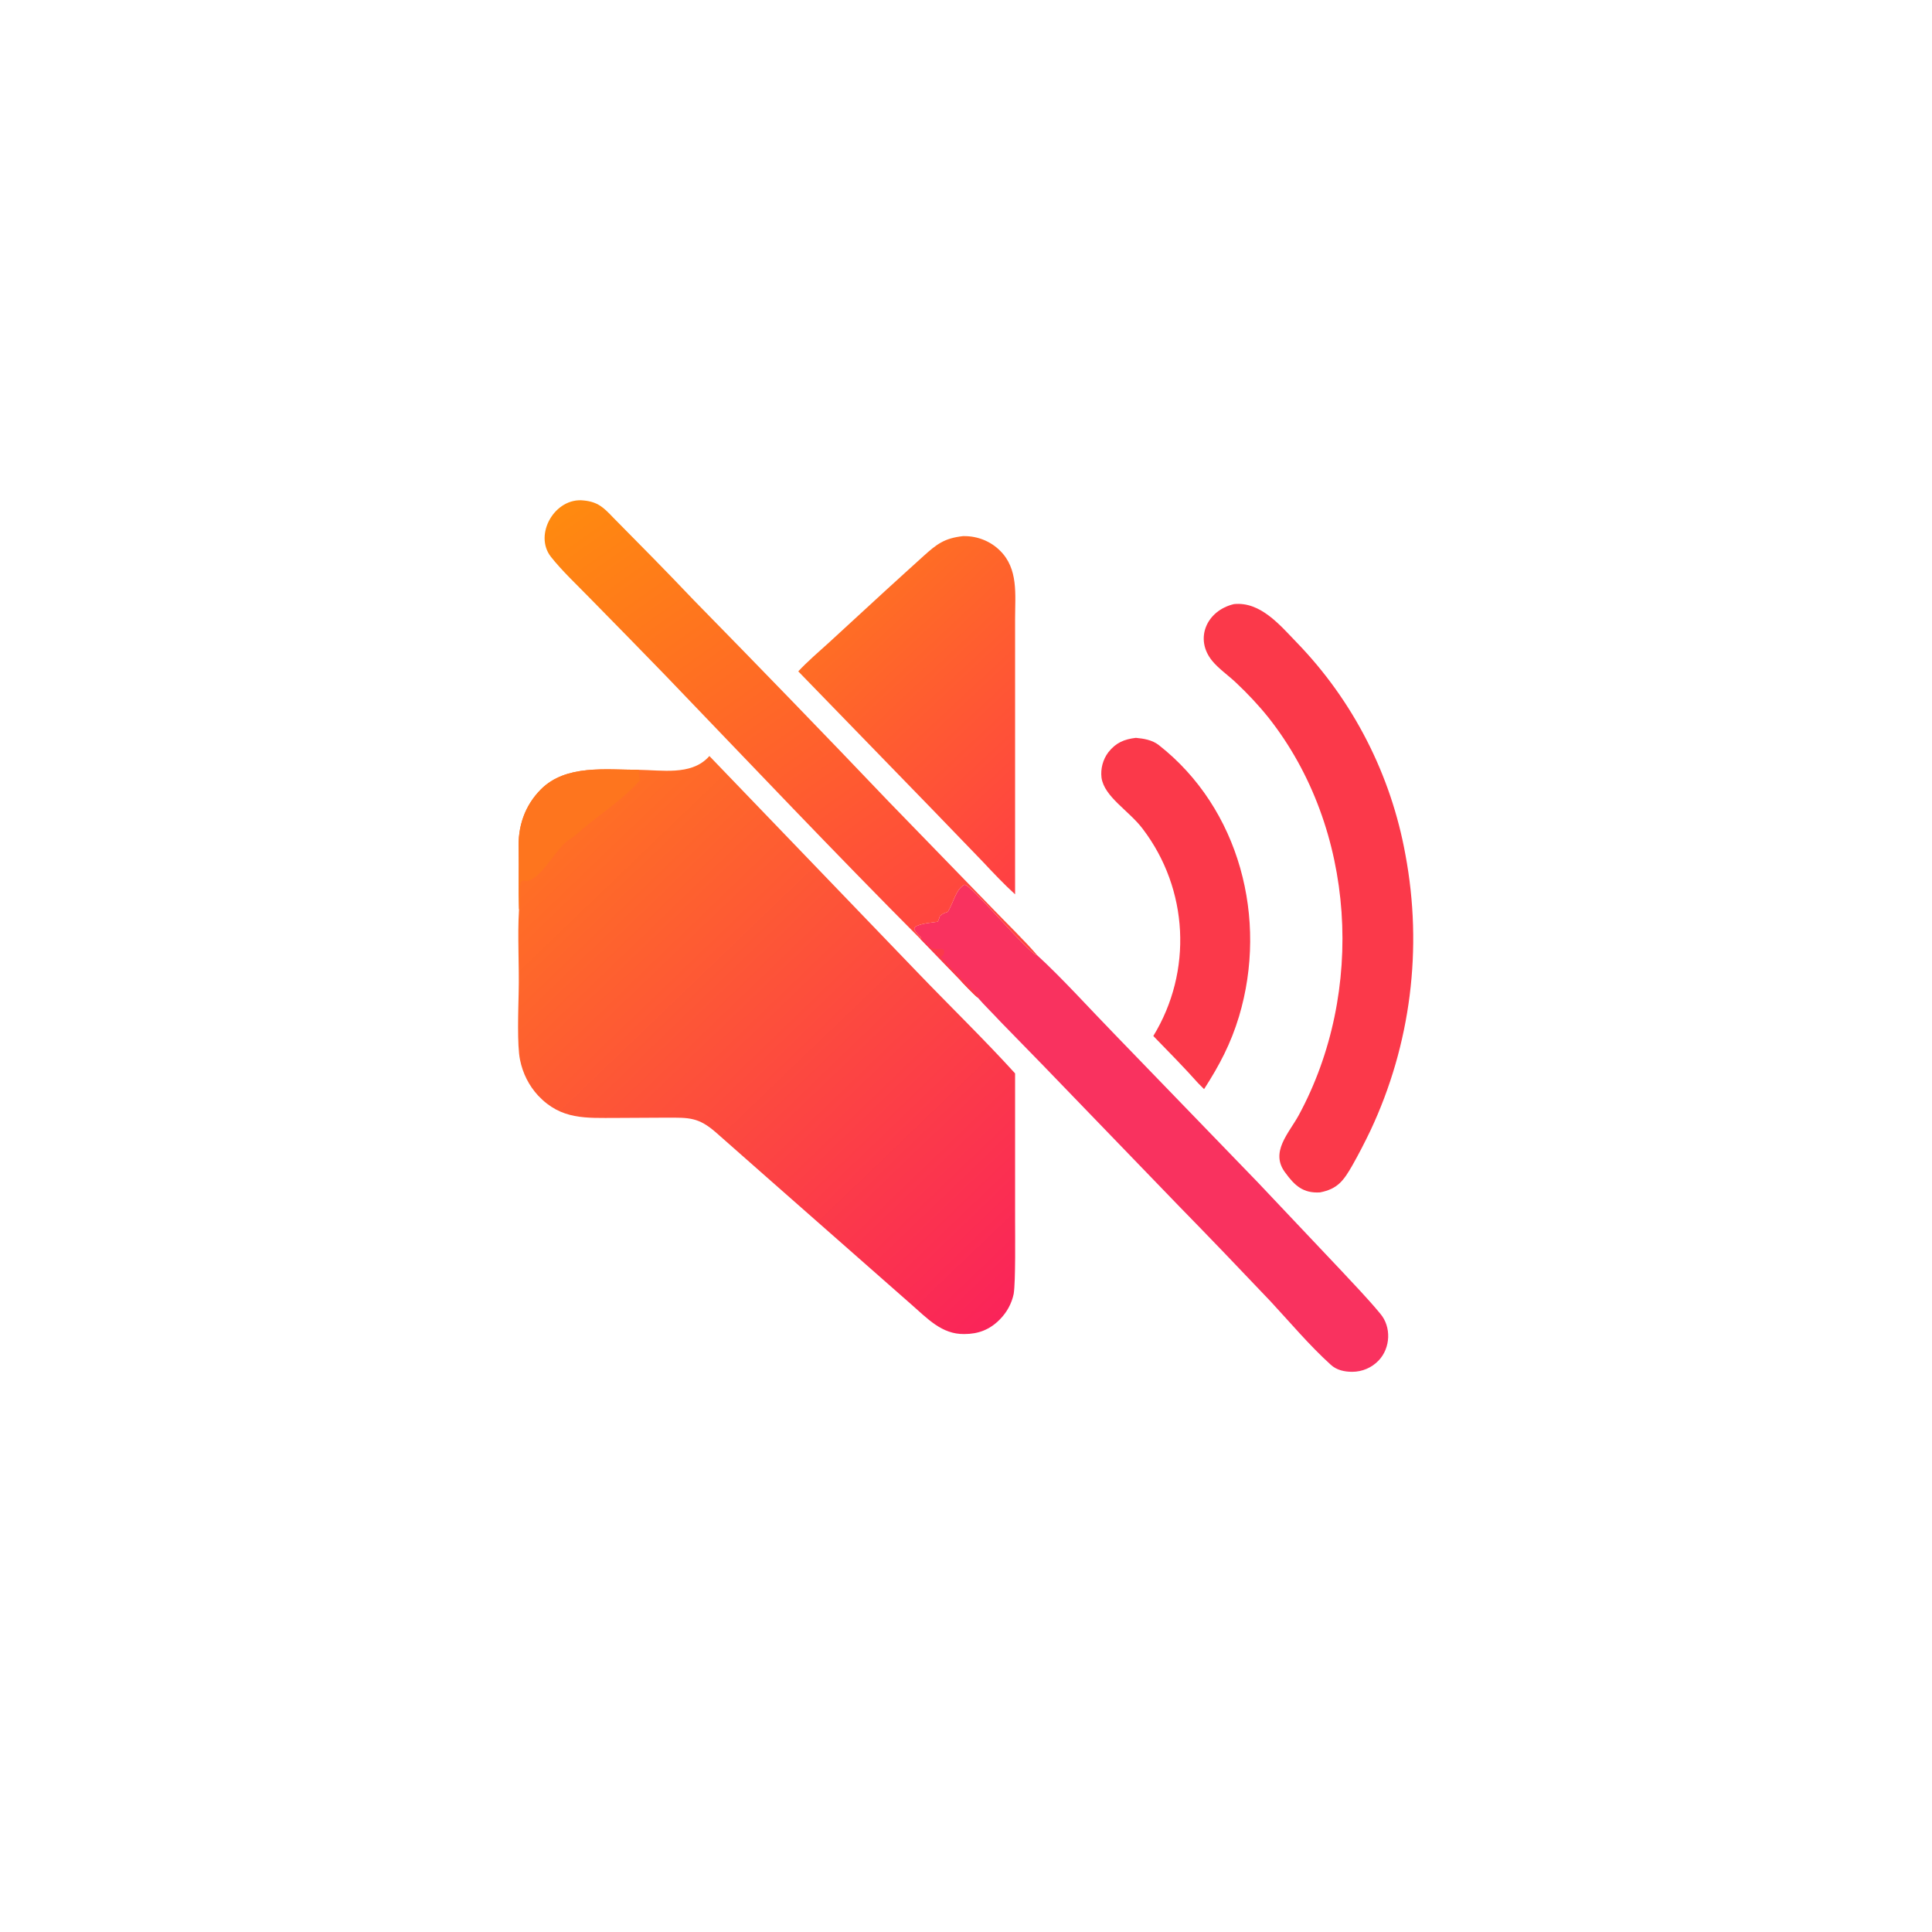
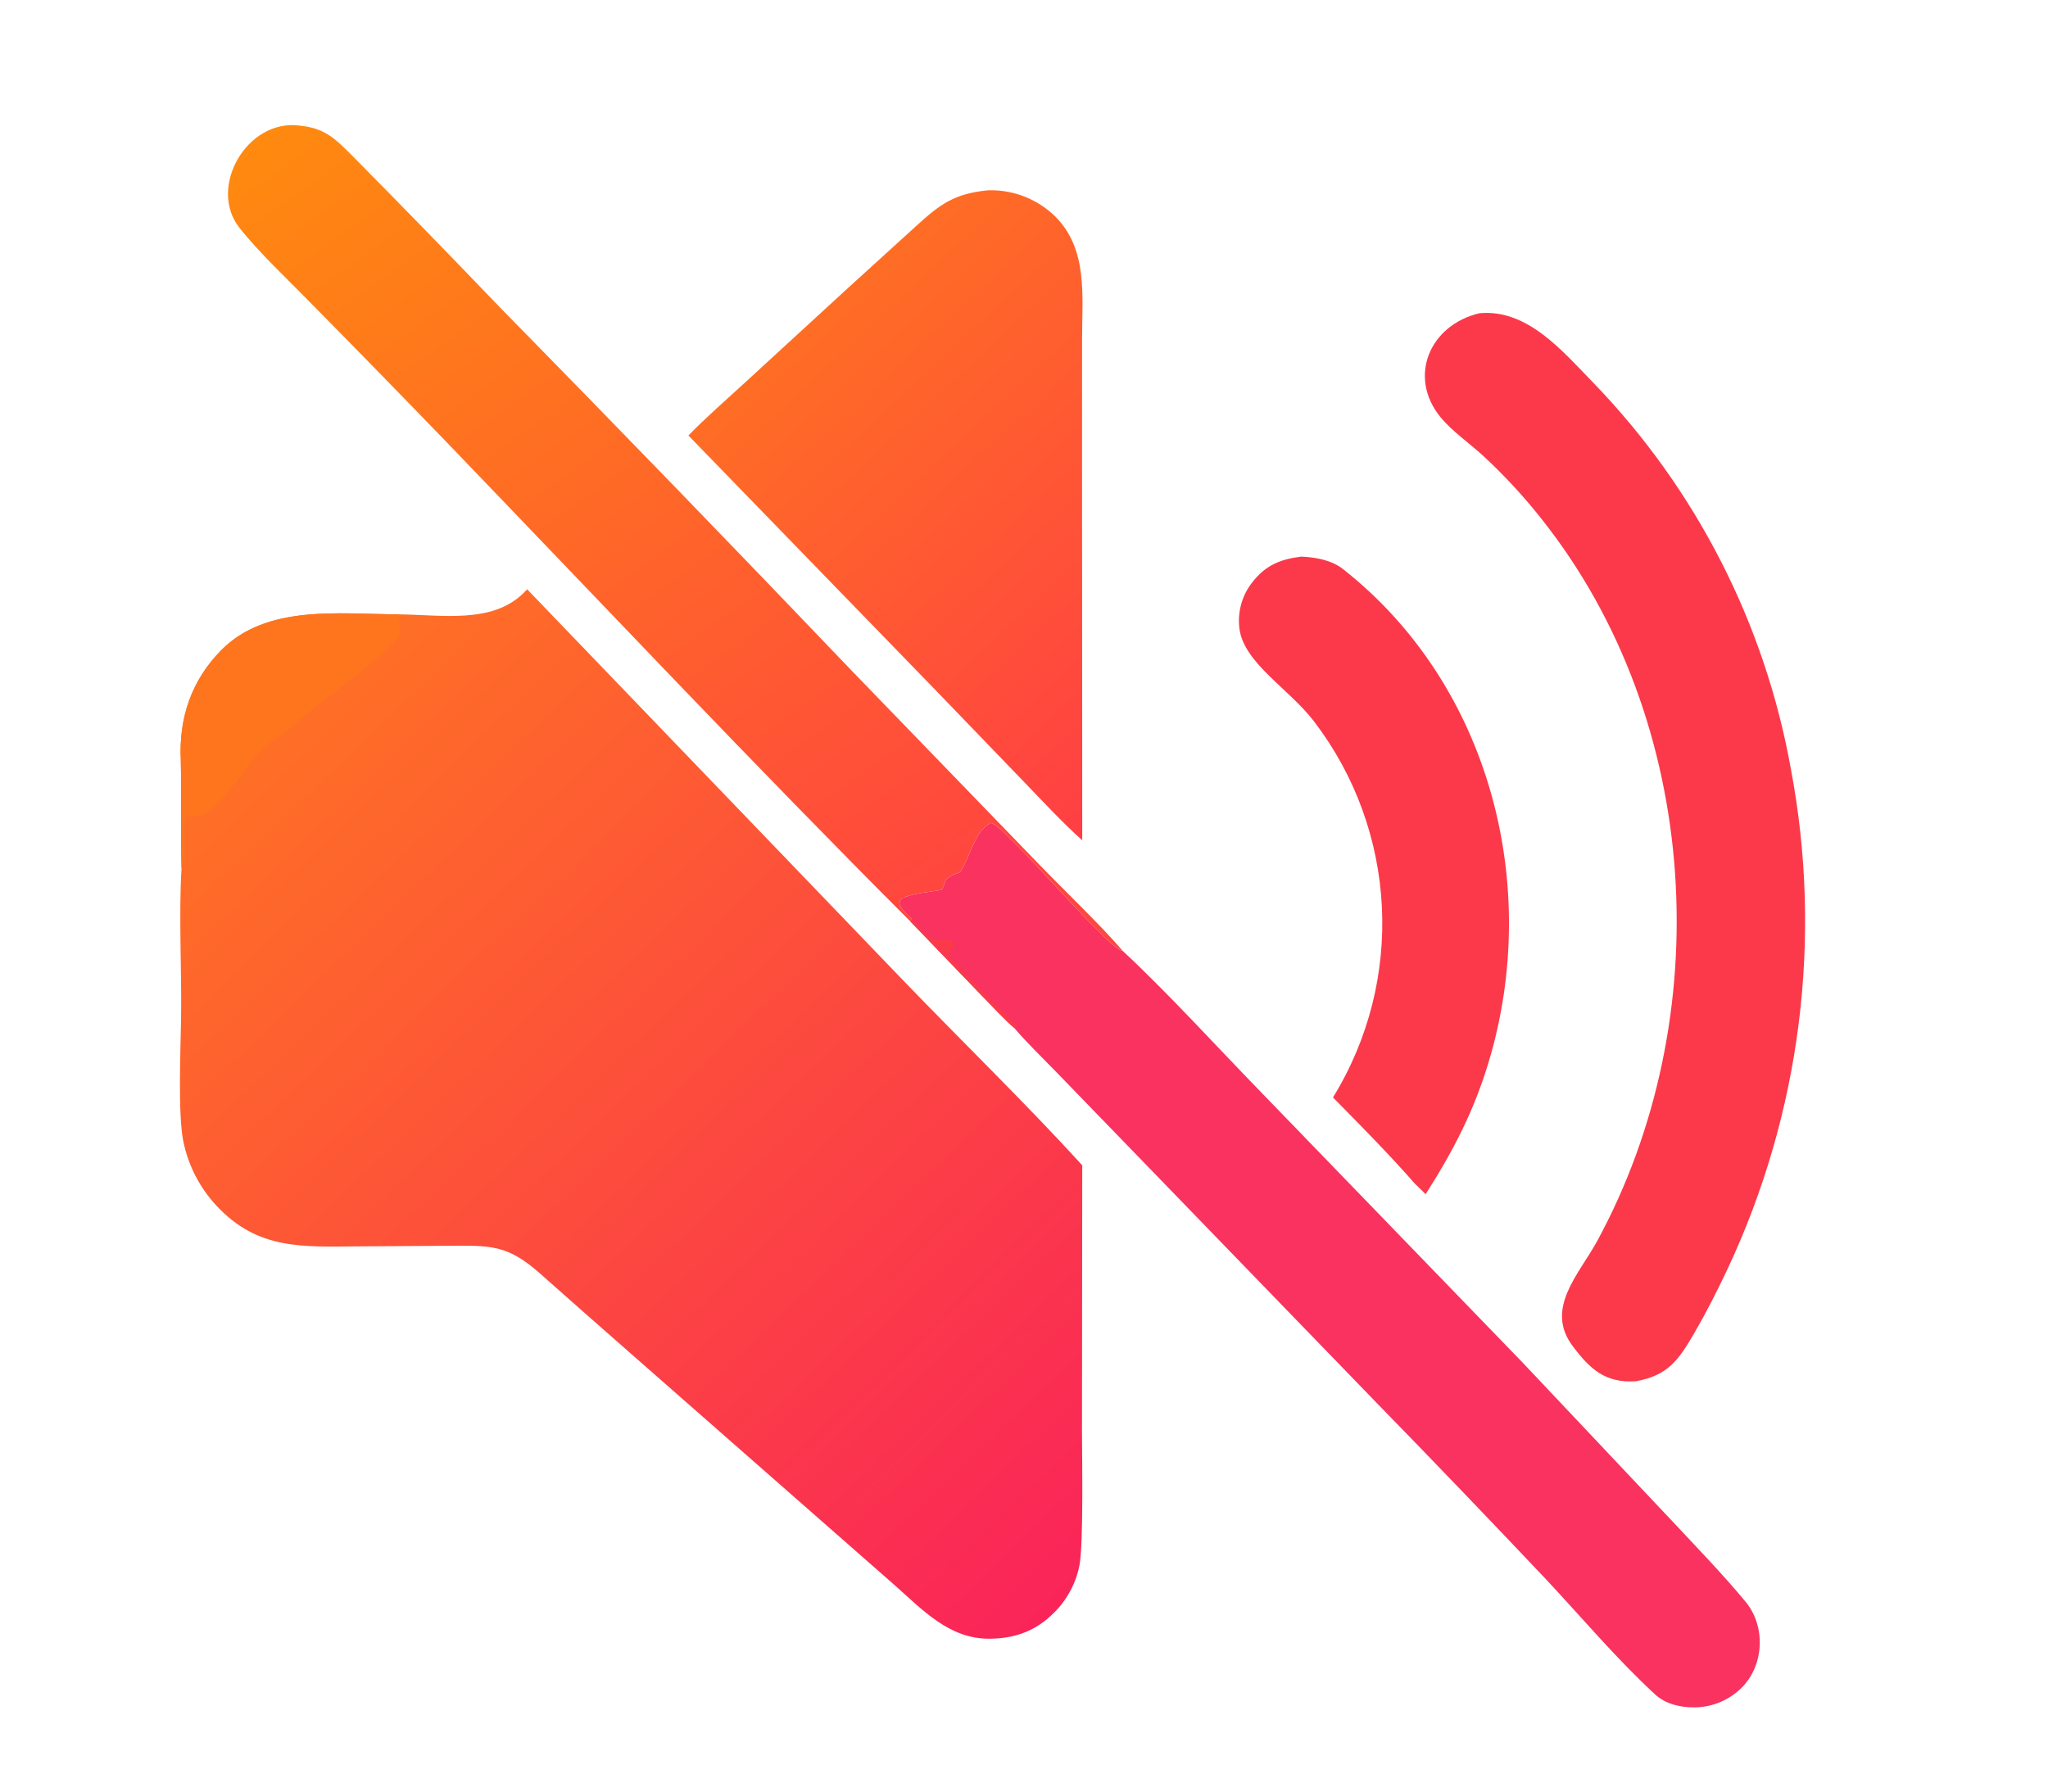
- <svg xmlns="http://www.w3.org/2000/svg" width="22px" height="22px" viewBox="0 0 22 22" version="1.1">
-   <defs>
-     <linearGradient id="linear0" gradientUnits="userSpaceOnUse" x1="358.166" y1="551.907" x2="648.504" y2="854.241" gradientTransform="matrix(0.0175439,0,0,0.0175439,0,0)">
-       <stop offset="0" style="stop-color:rgb(100%,43.529%,14.51%);stop-opacity:1;" />
-       <stop offset="1" style="stop-color:rgb(98.039%,14.118%,34.902%);stop-opacity:1;" />
-     </linearGradient>
-     <linearGradient id="linear1" gradientUnits="userSpaceOnUse" x1="572.957" y1="385.332" x2="708.327" y2="529.984" gradientTransform="matrix(0.0175439,0,0,0.0175439,0,0)">
-       <stop offset="0" style="stop-color:rgb(100%,42.745%,14.51%);stop-opacity:1;" />
-       <stop offset="1" style="stop-color:rgb(100%,24.706%,26.667%);stop-opacity:1;" />
-     </linearGradient>
-     <linearGradient id="linear2" gradientUnits="userSpaceOnUse" x1="384.735" y1="315.385" x2="592.835" y2="608.984" gradientTransform="matrix(0.0175439,0,0,0.0175439,0,0)">
-       <stop offset="0" style="stop-color:rgb(100%,54.118%,5.882%);stop-opacity:1;" />
-       <stop offset="1" style="stop-color:rgb(100%,27.451%,24.706%);stop-opacity:1;" />
-     </linearGradient>
-   </defs>
-   <g id="surface1">
-     <path style=" stroke:none;fill-rule:nonzero;fill:url(#linear0);" d="M 8.078 8.609 L 10.445 11.07 C 10.801 11.441 11.219 11.848 11.559 12.223 L 11.559 13.887 C 11.559 14.055 11.566 14.594 11.543 14.734 C 11.52 14.844 11.465 14.945 11.383 15.027 C 11.27 15.141 11.141 15.191 10.98 15.191 C 10.723 15.195 10.559 15.012 10.375 14.852 L 8.727 13.402 C 8.539 13.238 8.348 13.066 8.16 12.902 C 7.953 12.719 7.848 12.727 7.586 12.727 L 7.02 12.73 C 6.672 12.73 6.391 12.754 6.129 12.477 C 6.023 12.363 5.953 12.223 5.922 12.07 C 5.887 11.906 5.902 11.5 5.906 11.305 C 5.914 11.004 5.891 10.656 5.91 10.359 C 5.902 10.133 5.91 9.902 5.906 9.676 C 5.895 9.414 5.973 9.176 6.16 8.988 C 6.445 8.703 6.898 8.766 7.273 8.766 C 7.539 8.77 7.859 8.828 8.055 8.633 C 8.062 8.625 8.07 8.617 8.078 8.609 Z M 8.078 8.609 " />
-     <path style=" stroke:none;fill-rule:nonzero;fill:rgb(99.608%,45.882%,11.765%);fill-opacity:1;" d="M 5.91 10.359 C 5.902 10.133 5.91 9.902 5.906 9.676 C 5.895 9.414 5.973 9.176 6.16 8.988 C 6.445 8.703 6.898 8.766 7.273 8.766 C 7.277 8.805 7.281 8.848 7.285 8.887 C 7.074 9.125 6.805 9.285 6.57 9.496 C 6.527 9.535 6.469 9.562 6.426 9.605 C 6.305 9.719 6.168 9.984 6.012 10.031 C 5.992 10.039 5.965 10.012 5.93 10.043 C 5.902 10.137 5.941 10.246 5.91 10.359 Z M 5.91 10.359 " />
-     <path style=" stroke:none;fill-rule:nonzero;fill:rgb(97.647%,19.608%,37.255%);fill-opacity:1;" d="M 10.488 10.676 C 10.457 10.645 10.426 10.621 10.41 10.578 C 10.418 10.559 10.418 10.551 10.441 10.543 C 10.516 10.512 10.598 10.508 10.676 10.496 C 10.684 10.492 10.703 10.434 10.703 10.43 C 10.738 10.402 10.75 10.398 10.793 10.383 C 10.859 10.277 10.883 10.125 10.984 10.074 C 11.07 10.082 11.719 10.867 11.812 10.879 C 12.09 11.133 12.418 11.496 12.688 11.773 L 14.324 13.465 L 15.262 14.457 C 15.414 14.621 15.574 14.785 15.719 14.961 C 15.844 15.109 15.836 15.348 15.699 15.492 C 15.621 15.574 15.512 15.621 15.398 15.621 C 15.309 15.621 15.219 15.602 15.152 15.539 C 14.91 15.32 14.691 15.059 14.469 14.82 C 14.121 14.453 13.773 14.09 13.418 13.727 L 11.875 12.129 L 11.395 11.637 C 11.316 11.551 11.203 11.441 11.133 11.359 C 11.102 11.34 10.957 11.188 10.926 11.152 L 10.48 10.691 Z M 10.488 10.676 " />
-     <path style=" stroke:none;fill-rule:nonzero;fill:rgb(98.431%,22.353%,29.02%);fill-opacity:1;" d="M 10.488 10.676 C 10.57 10.766 10.598 10.824 10.727 10.805 L 10.75 10.82 C 10.754 10.855 10.75 10.875 10.715 10.898 C 10.855 11.055 10.992 11.191 11.141 11.34 L 11.133 11.359 C 11.102 11.34 10.957 11.188 10.926 11.152 L 10.48 10.691 Z M 10.488 10.676 " />
-     <path style=" stroke:none;fill-rule:nonzero;fill:rgb(98.431%,22.353%,29.02%);fill-opacity:1;" d="M 14.051 6.879 C 14.352 6.848 14.574 7.117 14.766 7.316 C 15.41 7.98 15.84 8.824 16.004 9.734 C 16.203 10.797 16.066 11.895 15.605 12.875 C 15.539 13.012 15.473 13.141 15.398 13.273 C 15.301 13.441 15.234 13.539 15.031 13.578 C 14.84 13.59 14.742 13.5 14.637 13.355 C 14.457 13.121 14.676 12.906 14.789 12.699 C 15.547 11.301 15.445 9.438 14.445 8.172 C 14.332 8.031 14.207 7.898 14.074 7.773 C 13.992 7.695 13.875 7.613 13.805 7.527 C 13.598 7.277 13.738 6.953 14.051 6.879 Z M 14.051 6.879 " />
-     <path style=" stroke:none;fill-rule:nonzero;fill:url(#linear1);" d="M 10.965 6.105 C 10.973 6.105 10.977 6.105 10.984 6.105 C 11.133 6.105 11.281 6.164 11.387 6.27 C 11.598 6.477 11.559 6.77 11.559 7.043 L 11.559 10.184 C 11.438 10.074 11.301 9.93 11.188 9.809 L 10.633 9.234 L 9.09 7.645 C 9.188 7.539 9.336 7.41 9.445 7.312 L 10.09 6.719 C 10.23 6.59 10.375 6.461 10.516 6.332 C 10.668 6.195 10.754 6.129 10.965 6.105 Z M 10.965 6.105 " />
-     <path style=" stroke:none;fill-rule:nonzero;fill:url(#linear2);" d="M 10.48 10.691 C 9.508 9.715 8.531 8.684 7.574 7.688 C 7.289 7.395 7.004 7.102 6.715 6.809 C 6.578 6.668 6.395 6.496 6.273 6.34 C 6.074 6.086 6.32 5.66 6.648 5.699 C 6.809 5.715 6.875 5.781 6.98 5.891 C 7.289 6.203 7.598 6.516 7.898 6.832 C 8.645 7.594 9.383 8.355 10.117 9.125 L 11.289 10.332 C 11.438 10.488 11.68 10.723 11.812 10.879 C 11.719 10.867 11.07 10.082 10.984 10.074 C 10.883 10.125 10.859 10.277 10.793 10.383 C 10.75 10.398 10.738 10.402 10.703 10.43 C 10.703 10.434 10.684 10.492 10.676 10.496 C 10.598 10.508 10.516 10.512 10.441 10.543 C 10.418 10.551 10.418 10.559 10.41 10.578 C 10.426 10.621 10.457 10.645 10.488 10.676 Z M 10.48 10.691 " />
-     <path style=" stroke:none;fill-rule:nonzero;fill:rgb(98.431%,22.353%,29.02%);fill-opacity:1;" d="M 12.934 8.402 C 13.023 8.41 13.121 8.426 13.195 8.484 C 14.117 9.207 14.441 10.465 14.109 11.574 C 14.016 11.883 13.887 12.129 13.711 12.402 L 13.645 12.336 C 13.496 12.168 13.289 11.957 13.133 11.797 C 13.582 11.062 13.535 10.125 13.012 9.438 C 12.855 9.23 12.574 9.074 12.543 8.855 C 12.531 8.754 12.559 8.648 12.621 8.566 C 12.707 8.457 12.801 8.418 12.934 8.402 Z M 12.934 8.402 " />
+ <svg xmlns="http://www.w3.org/2000/svg" width="713" height="624" viewBox="0 0 713 624">
+   <clipPath id="cl_27">
+     <rect x="0.001" y="9.1552734e-05" width="712.93" height="624.3" />
+   </clipPath>
+   <g clip-path="url(#cl_27)">
+     <defs>
+       <linearGradient id="gradient_0" gradientUnits="userSpaceOnUse" x1="358.166" y1="551.907" x2="648.504" y2="854.241">
+         <stop offset="0" stop-color="#FF6F25" />
+         <stop offset="1" stop-color="#FA2459" />
+       </linearGradient>
+     </defs>
+     <path fill="url(#gradient_0)" transform="matrix(0.973947 0 0 0.973947 -264.913 -272.705)" d="M460.443 490.699L595.322 631.019C615.708 652.17 639.439 675.311 658.851 696.627L658.761 791.447C658.771 801.041 659.347 831.854 657.841 839.756C656.566 846.114 653.438 851.952 648.849 856.534C642.328 863.09 635.001 865.814 625.797 865.904C611.274 866.047 601.888 855.643 591.442 846.444L497.408 763.881C486.679 754.474 475.758 744.855 465.099 735.387C453.298 724.905 447.295 725.337 432.433 725.415L400.113 725.623C380.328 725.728 364.284 727.037 349.421 711.143C343.403 704.693 339.286 696.703 337.526 688.059C335.572 678.604 336.542 655.436 336.721 644.437C337.001 627.3 335.863 607.357 336.882 590.482C336.509 577.669 336.915 564.476 336.627 551.561C335.896 536.618 340.53 523.117 351.119 512.437C367.388 496.027 393.205 499.575 414.577 499.654C429.766 499.79 447.917 503.149 459.169 491.994C459.598 491.566 460.023 491.135 460.443 490.699Z" />
+     <path fill="#FE751E" transform="matrix(0.973947 0 0 0.973947 -264.913 -272.705)" d="M336.882 590.482C336.509 577.669 336.915 564.476 336.627 551.561C335.896 536.618 340.53 523.117 351.119 512.437C367.388 496.027 393.205 499.575 414.577 499.654C414.77 501.974 415.006 504.29 415.286 506.601C403.272 520.213 387.923 529.151 374.535 541.257C372.149 543.414 368.624 545.122 366.256 547.427C359.324 553.907 351.641 569.001 342.764 571.856C341.555 572.245 340.045 570.745 338.042 572.351C336.543 577.751 338.715 584.083 336.882 590.482Z" />
+     <path fill="#F9325F" transform="matrix(0.973947 0 0 0.973947 -264.913 -272.705)" d="M597.856 608.453C596.078 606.749 594.178 605.331 593.43 603.04C593.861 601.849 593.786 601.379 595.166 600.84C599.32 599.219 604.095 598.975 608.472 598.19C608.971 598.1 610.041 594.801 610.134 594.518C612.088 592.835 612.748 592.754 615.24 591.836C619.052 585.823 620.41 577.018 626.163 574.252C631.059 574.707 667.976 619.518 673.358 620.023C689.059 634.577 707.931 655.272 723.289 671.037L816.556 767.475L869.889 824.011C878.667 833.414 887.764 842.782 895.959 852.672C903.108 861.299 902.68 874.908 894.921 883.061C890.432 887.728 884.253 890.391 877.778 890.45C872.575 890.479 867.425 889.323 863.579 885.776C849.957 873.211 837.477 858.402 824.745 844.784C804.962 823.842 785.016 803.056 764.907 782.428L676.825 691.429L649.49 663.203C644.925 658.498 638.478 652.235 634.471 647.437C632.787 646.308 624.495 637.584 622.732 635.757L597.399 609.427L597.856 608.453Z" />
+     <path fill="#FB394A" transform="matrix(0.973947 0 0 0.973947 -264.913 -272.705)" d="M597.856 608.453C602.617 613.614 604.17 616.957 611.492 615.895L612.793 616.698C612.938 618.826 612.773 619.979 610.775 621.228C618.757 630.134 626.66 637.997 635.089 646.481L634.471 647.437C632.787 646.308 624.495 637.584 622.732 635.757L597.399 609.427L597.856 608.453Z" />
+     <path fill="#FB394A" transform="matrix(0.973947 0 0 0.973947 -264.913 -272.705)" d="M800.806 391.998C818.072 390.358 830.711 405.76 841.741 417.053C878.318 454.976 902.816 502.905 912.128 554.764C923.621 615.378 915.681 678.073 889.438 733.907C885.762 741.683 882.022 749.077 877.708 756.51C872.088 766.196 868.285 771.777 856.762 773.856C845.846 774.566 840.376 769.536 834.234 761.362C824.017 747.903 836.456 735.594 842.887 723.781C886.245 644.14 880.339 537.964 823.308 465.89C816.914 457.741 809.884 450.112 802.284 443.073C797.5 438.672 790.928 434.062 786.925 429.165C775.15 414.761 782.983 396.233 800.806 391.998Z" />
+     <defs>
+       <linearGradient id="gradient_1" gradientUnits="userSpaceOnUse" x1="572.957" y1="385.332" x2="708.327" y2="529.985">
+         <stop offset="0" stop-color="#FF6D25" />
+         <stop offset="1" stop-color="#FF3F44" />
+       </linearGradient>
+     </defs>
+     <path fill="url(#gradient_1)" transform="matrix(0.973947 0 0 0.973947 -264.913 -272.705)" d="M625.033 348.048C625.356 348.04 625.678 348.032 626.001 348.024C634.637 347.964 642.95 351.309 649.138 357.334C661.006 369.103 658.785 385.973 658.792 401.39L658.777 442.026L658.856 580.444C651.889 574.233 644.195 565.936 637.617 559.117L606.094 526.41L518.08 435.714C523.695 429.832 532.159 422.449 538.287 416.793L575.197 382.899C583.2 375.616 591.311 368.281 599.291 360.986C607.98 353.042 613.015 349.268 625.033 348.048Z" />
+     <defs>
+       <linearGradient id="gradient_2" gradientUnits="userSpaceOnUse" x1="384.735" y1="315.385" x2="592.835" y2="608.984">
+         <stop offset="0" stop-color="#FF8A0F" />
+         <stop offset="1" stop-color="#FF463F" />
+       </linearGradient>
+     </defs>
+     <path fill="url(#gradient_2)" transform="matrix(0.973947 0 0 0.973947 -264.913 -272.705)" d="M597.399 609.427C541.842 553.854 486.344 494.905 431.733 438.191C415.517 421.393 399.209 404.684 382.81 388.064C374.941 380.009 364.459 370.17 357.566 361.417C346.217 347.006 360.264 322.575 378.859 324.885C388.125 325.722 391.815 329.6 397.965 335.726C415.559 353.516 433.012 371.444 450.322 389.51C492.747 432.743 534.877 476.264 576.71 520.071L643.401 589.019C651.922 597.85 665.777 611.11 673.358 620.023C667.976 619.518 631.059 574.707 626.163 574.252C620.41 577.018 619.052 585.823 615.24 591.836C612.748 592.754 612.088 592.835 610.134 594.518C610.041 594.801 608.971 598.1 608.472 598.19C604.095 598.975 599.32 599.219 595.166 600.84C593.786 601.379 593.861 601.849 593.43 603.04C594.178 605.331 596.078 606.749 597.856 608.453L597.399 609.427Z" />
+     <path fill="#FB394A" transform="matrix(0.973947 0 0 0.973947 -264.913 -272.705)" d="M737.2 479.007C742.389 479.275 747.939 480.213 752.149 483.531C804.623 524.896 823.095 596.566 804.146 659.665C798.857 677.28 791.534 691.372 781.609 706.966L777.669 703.116C769.288 693.483 757.52 681.528 748.485 672.378C774.259 630.48 771.569 577.036 741.717 537.938C732.691 526.157 716.729 517.131 715.051 504.857C714.28 498.996 715.878 493.069 719.489 488.388C724.34 482.047 729.715 479.923 737.2 479.007Z" />
  </g>
</svg>
